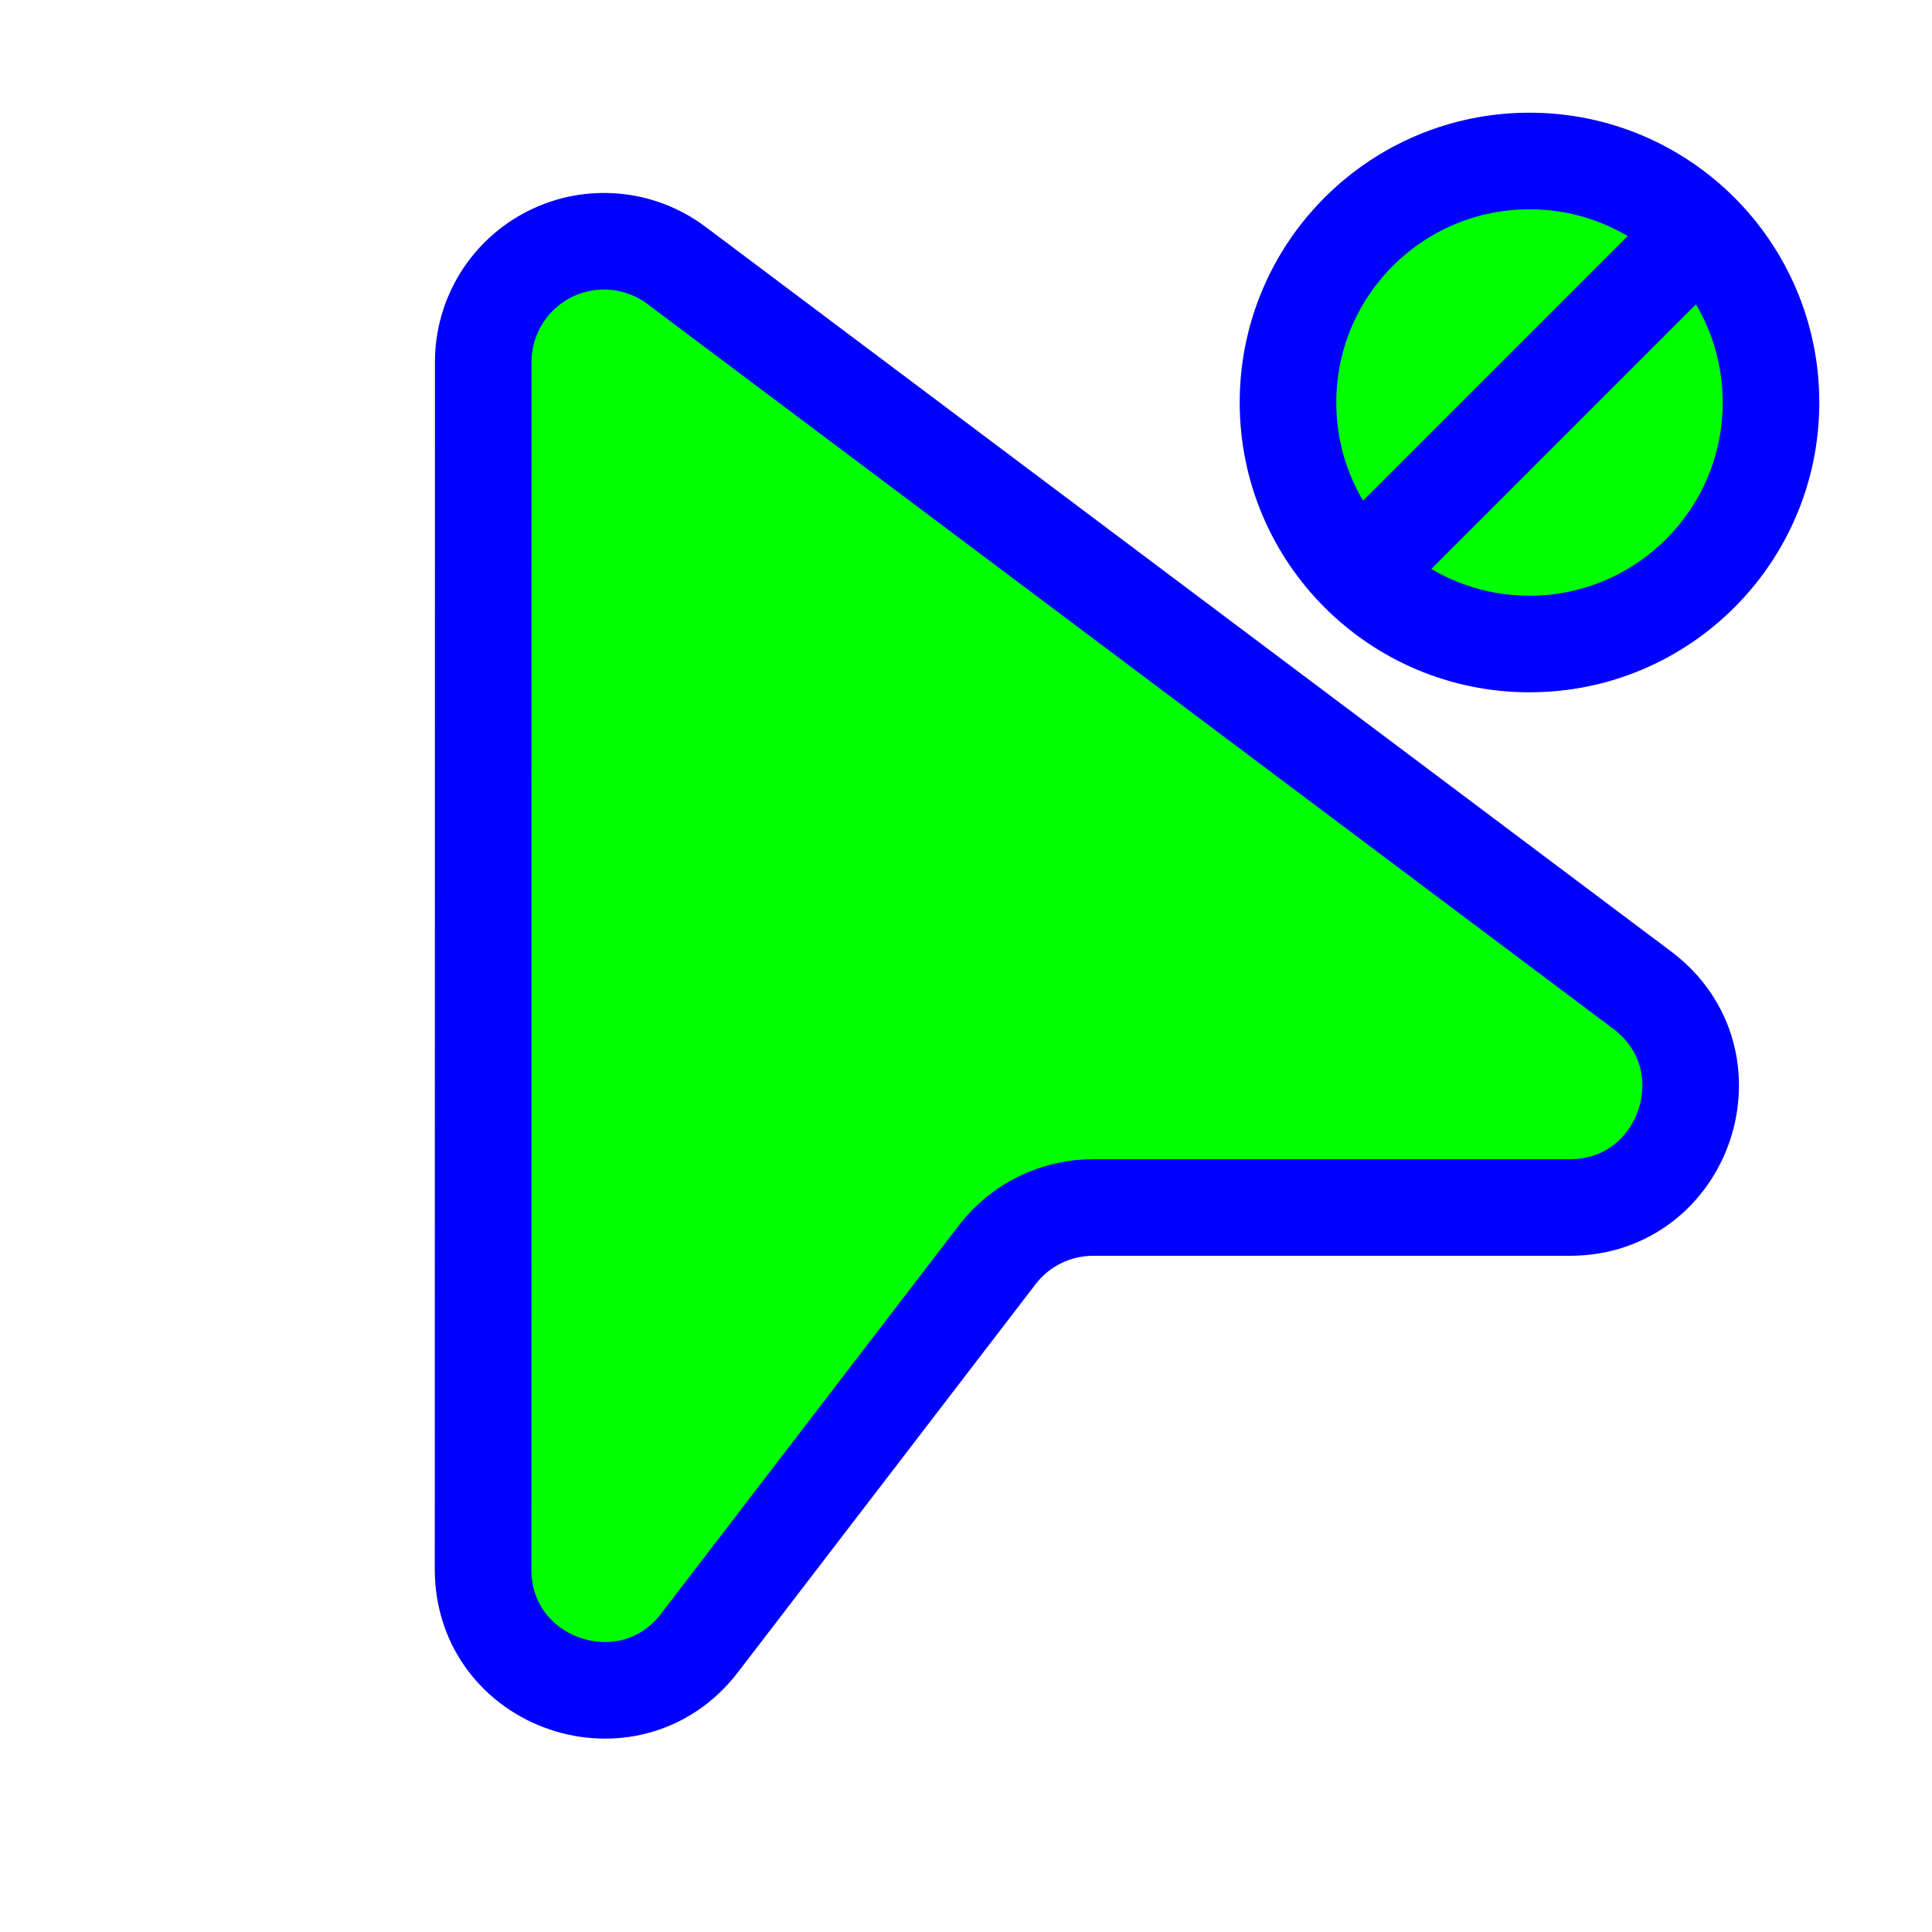
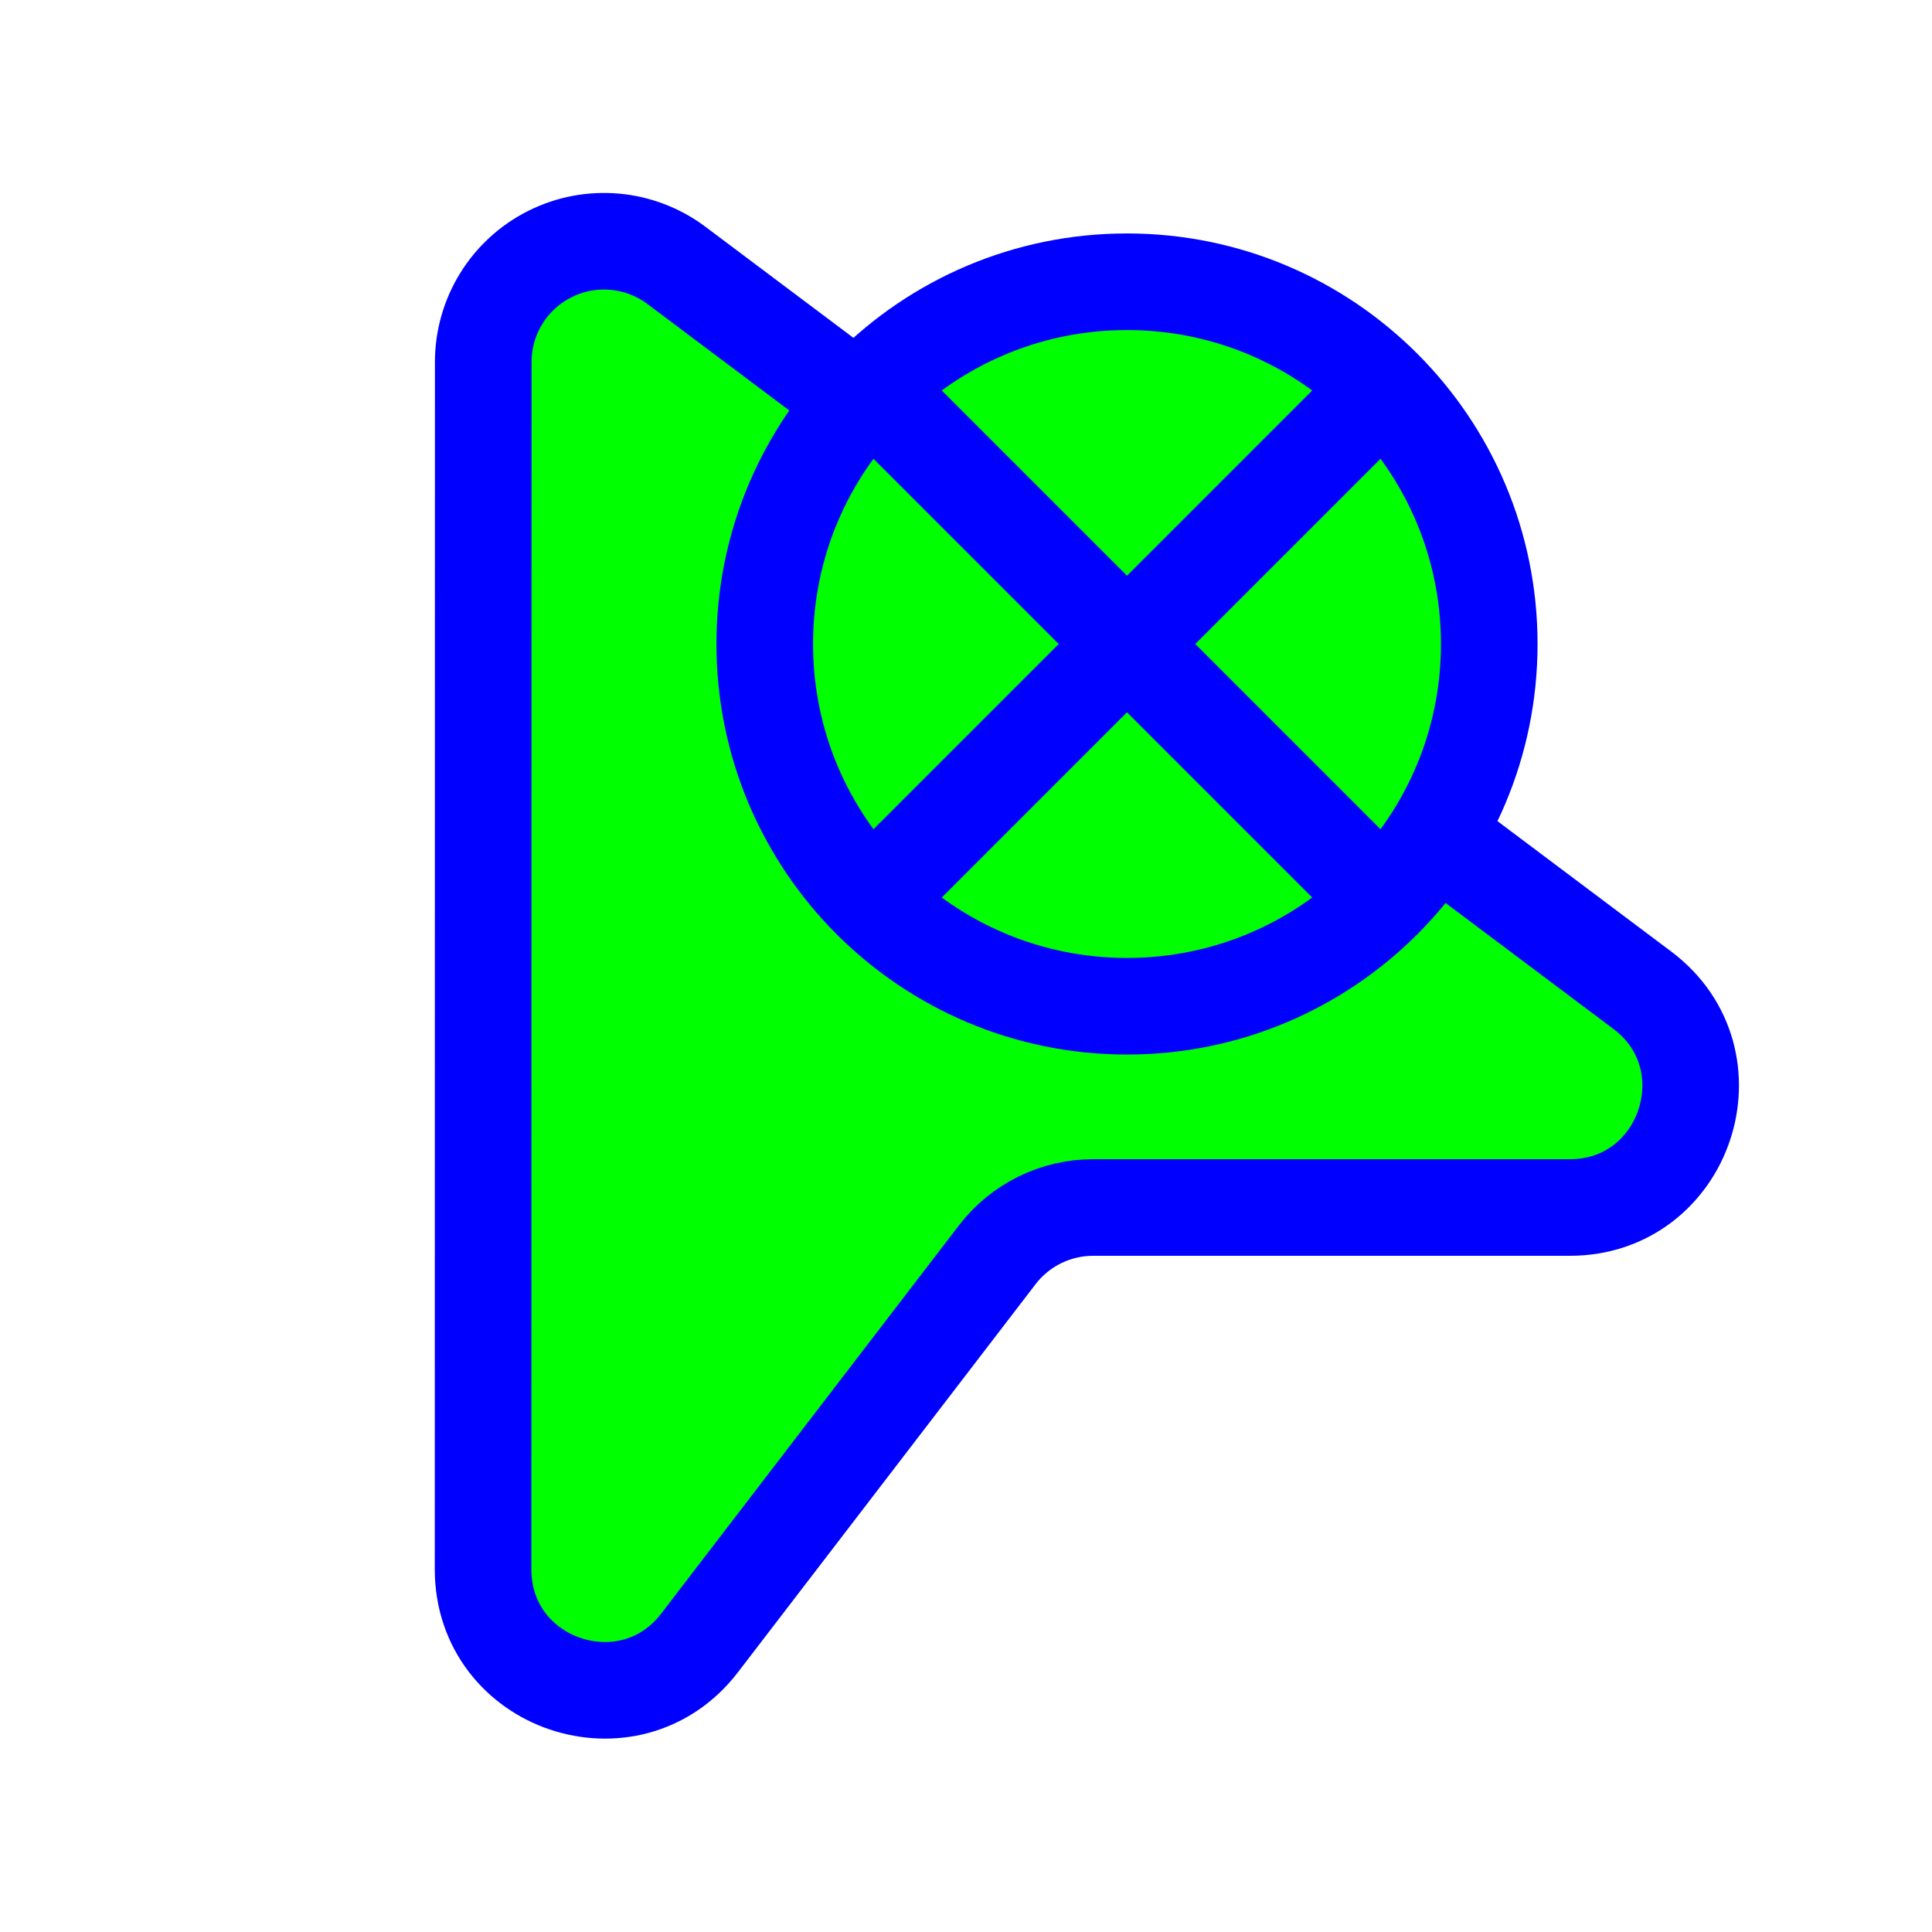
- <svg xmlns="http://www.w3.org/2000/svg" width="257" height="257" viewBox="0 0 24 24">
+ <svg xmlns="http://www.w3.org/2000/svg" width="257" height="257" viewBox="0 0 24 24" version="1.1">
  <g fill="none" stroke="#0000FF" stroke-width="1.2" stroke-linejoin="round" stroke-linecap="round">
    <path fill="#00FF00" d="M6.003 4.497A1.5 1.5 0 0 1 8.403 3.297L20.4 12.3c1.152.864.54 2.7-.9 2.7h-5.921a1.5 1.5 0 0 0-1.189.585l-3.699 4.823c-.871 1.137-2.69.52-2.69-.914z" />
-     <circle cx="19" cy="5" r="3" fill="#00FF00" />
-     <path d="M 16.9 7.1 L 21.1 2.9" />
+     <circle cx="14" cy="8" r="4.5" fill="#00FF00" />
+     <line x1="11.18" y1="5.18" x2="16.82" y2="10.82" />
+     <line x1="11.18" y1="10.82" x2="16.82" y2="5.18" />
  </g>
</svg>
